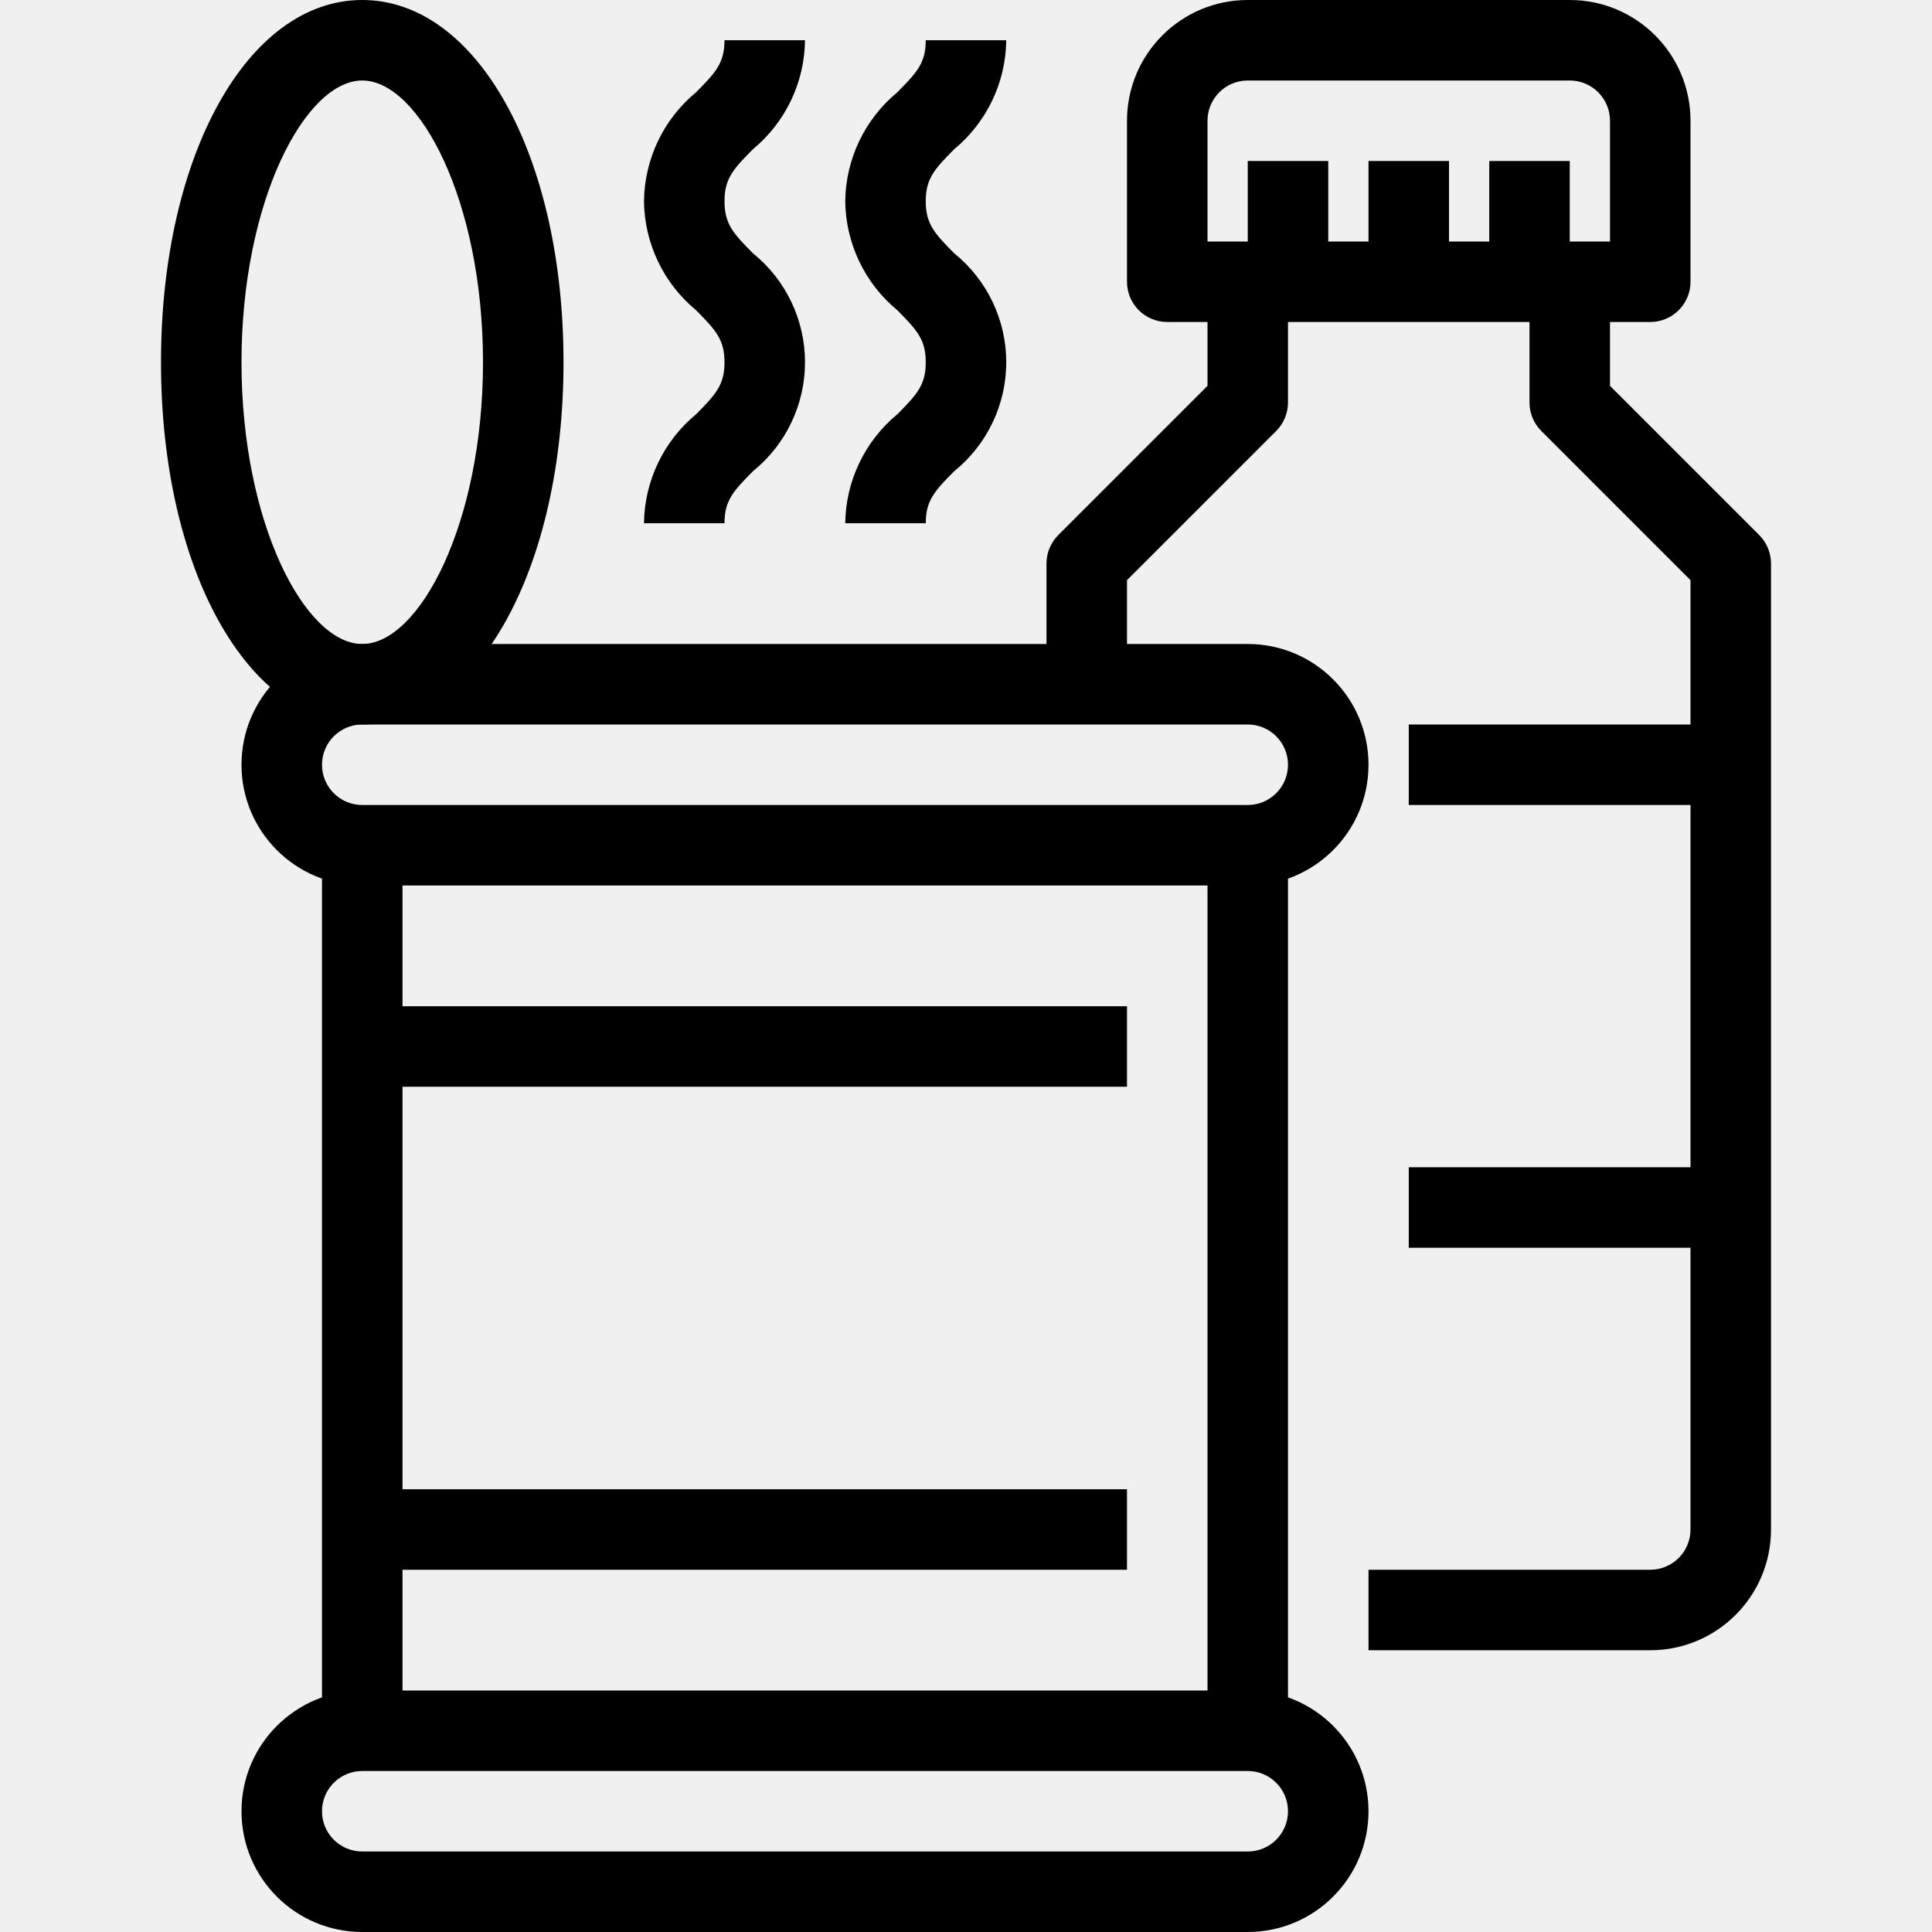
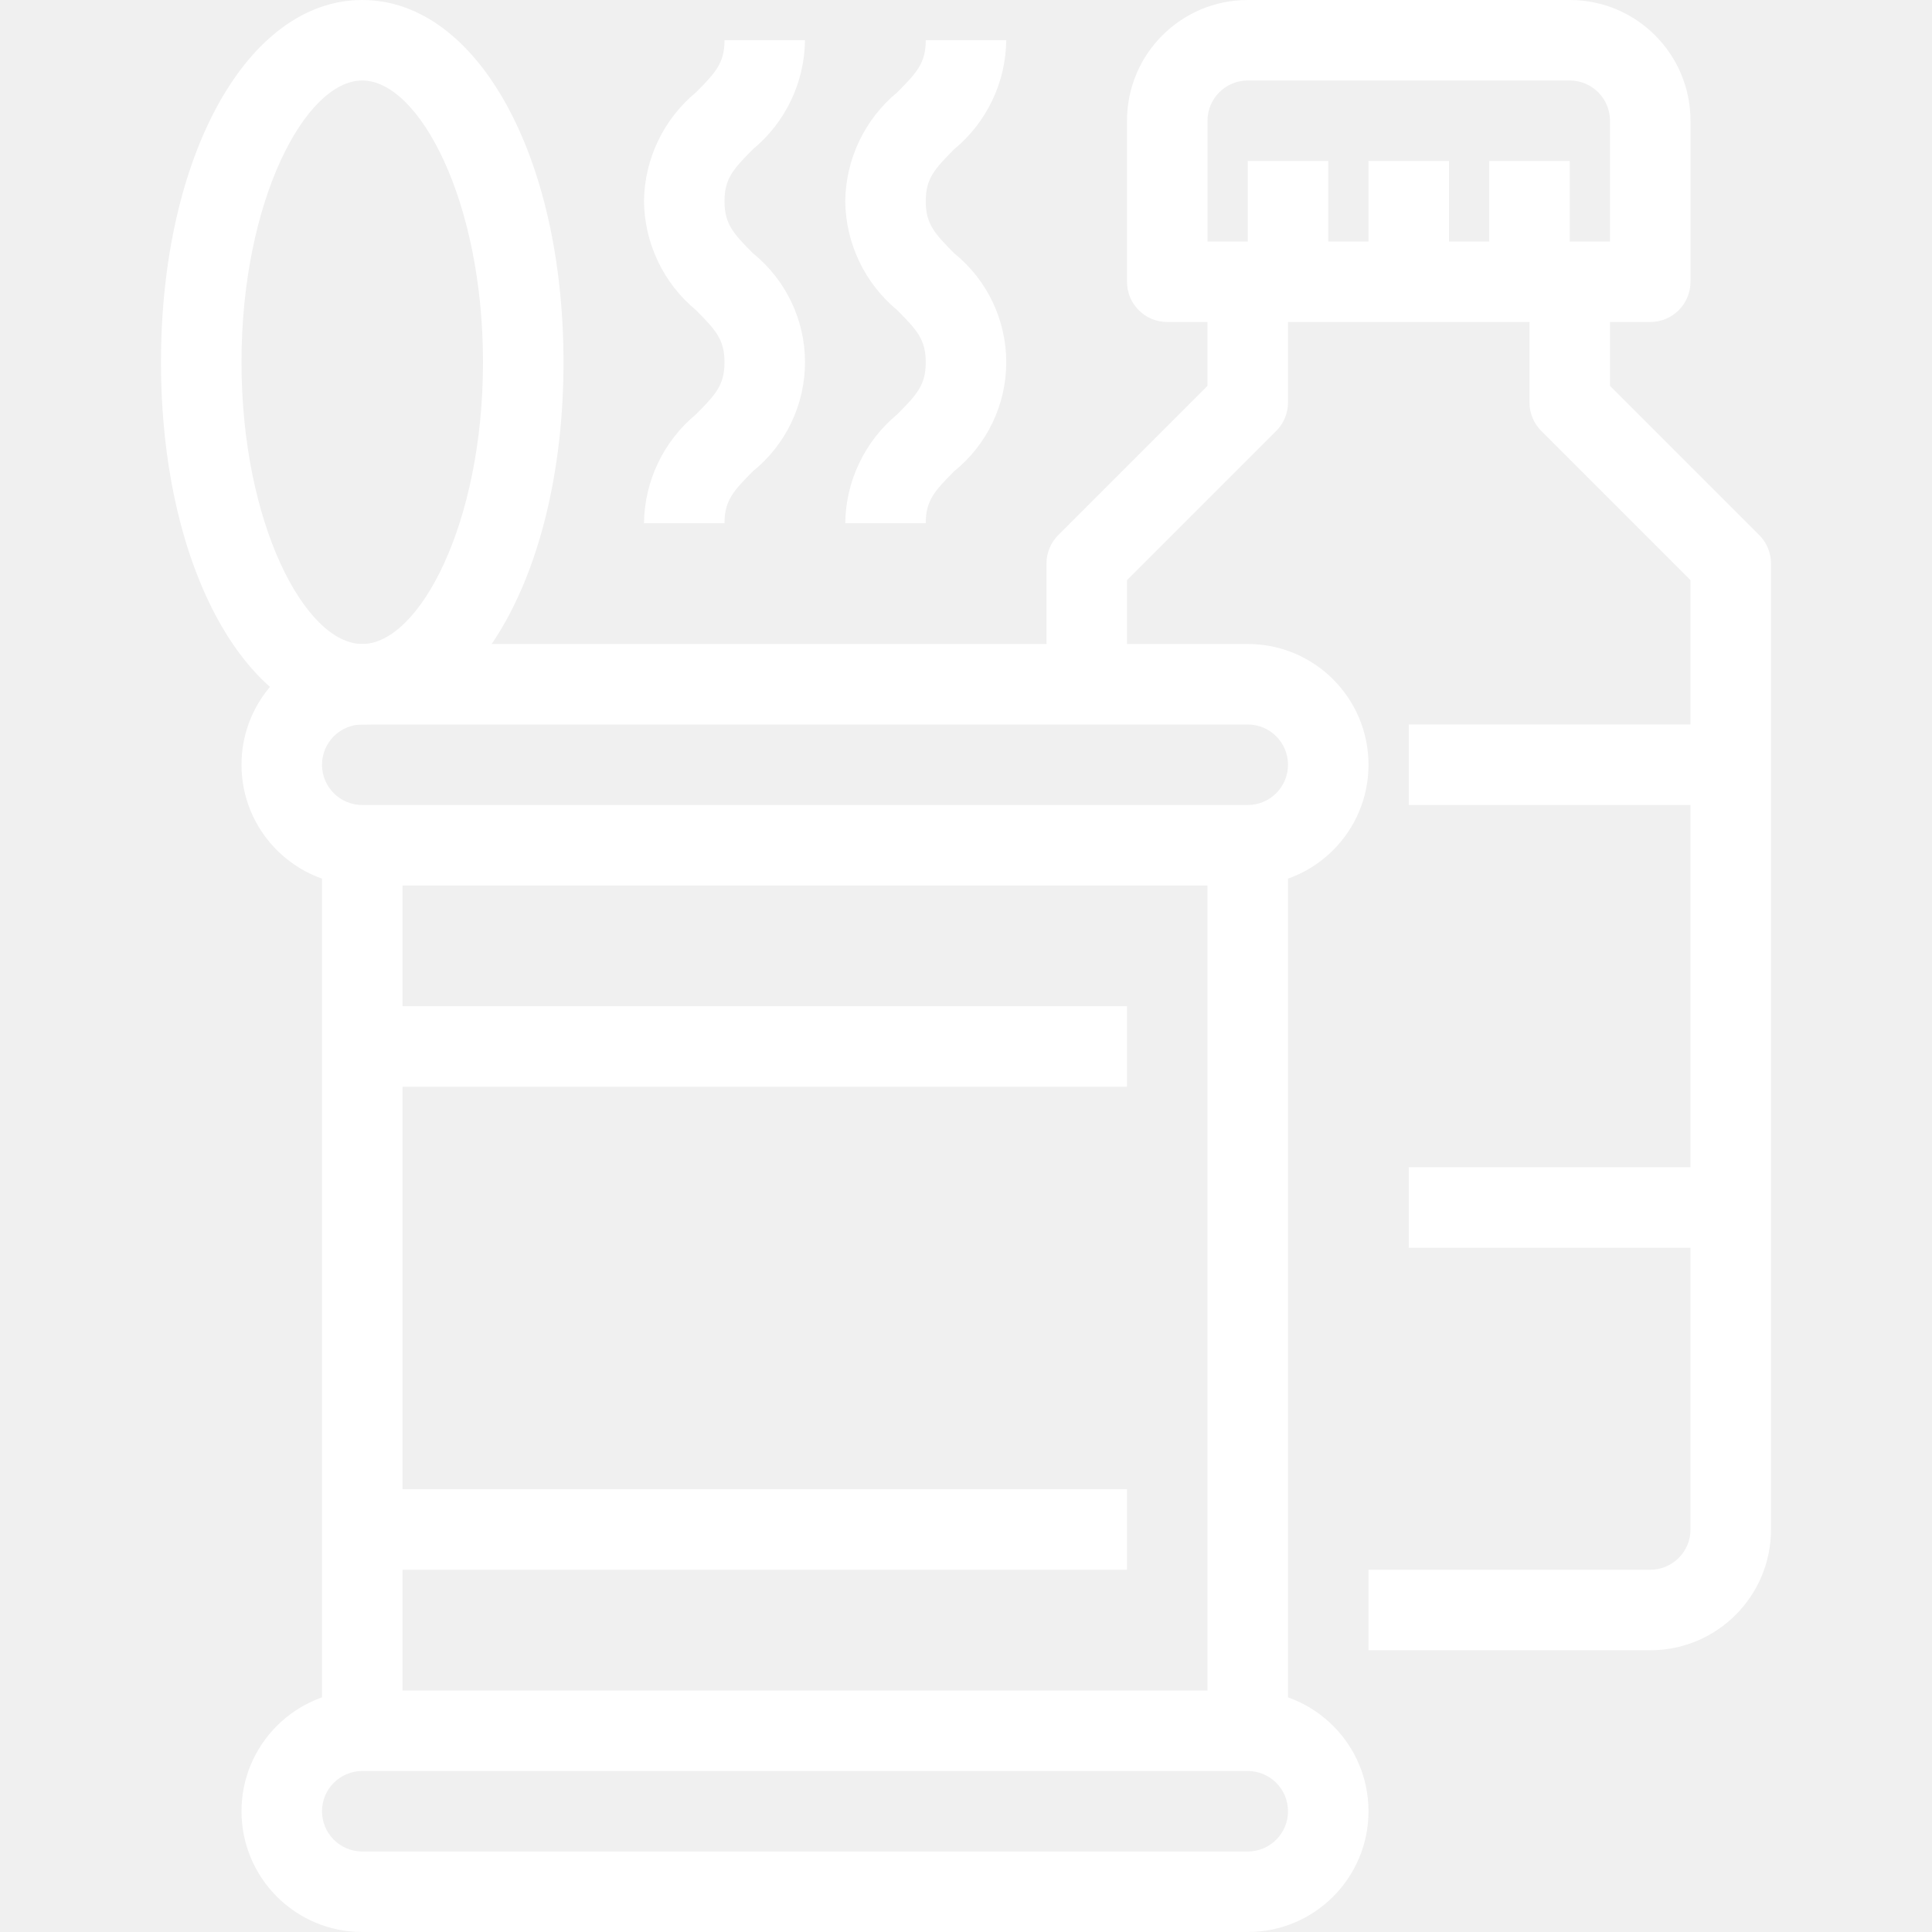
- <svg xmlns="http://www.w3.org/2000/svg" height="100px" width="100px" fill="#000000" viewBox="0 0 48 48" x="0px" y="0px">
+ <svg xmlns="http://www.w3.org/2000/svg" height="100px" width="100px" fill="#ffffff" viewBox="0 0 48 48" x="0px" y="0px">
  <g data-name="28-Dried food">
    <path d="M31,22H9a3,3,0,0,1,0-6H31a3,3,0,0,1,0,6ZM9,18a1,1,0,0,0,0,2H31a1,1,0,0,0,0-2Z" />
    <path d="M31,48H9a3,3,0,0,1,0-6H31a3,3,0,0,1,0,6ZM9,44a1,1,0,0,0,0,2H31a1,1,0,0,0,0-2Z" />
    <rect x="8" y="21" width="2" height="22" />
    <rect x="30" y="21" width="2" height="22" />
    <rect x="9" y="25" width="19" height="2" />
    <rect x="9" y="37" width="19" height="2" />
    <path d="M9,18c-2.851,0-5-3.869-5-9S6.149,0,9,0s5,3.869,5,9S11.851,18,9,18ZM9,2C7.584,2,6,4.993,6,9s1.584,7,3,7,3-2.993,3-7S10.416,2,9,2Z" />
    <path d="M41,8H29a1,1,0,0,1-1-1V3a3,3,0,0,1,3-3h8a3,3,0,0,1,3,3V7A1,1,0,0,1,41,8ZM30,6H40V3a1,1,0,0,0-1-1H31a1,1,0,0,0-1,1Z" />
    <path d="M28,17H26V14a1,1,0,0,1,.293-.707L30,9.586V7h2v3a1,1,0,0,1-.293.707L28,14.414Z" />
    <path d="M41,41H34V39h7a1,1,0,0,0,1-1V14.414l-3.707-3.707A1,1,0,0,1,38,10V7h2V9.586l3.707,3.707A1,1,0,0,1,44,14V38A3,3,0,0,1,41,41Z" />
    <rect x="35" y="18" width="8" height="2" />
    <rect x="35" y="29" width="8" height="2" />
    <rect x="31" y="4" width="2" height="3" />
    <rect x="34" y="4" width="2" height="3" />
    <rect x="37" y="4" width="2" height="3" />
    <path d="M18,13H16a3.564,3.564,0,0,1,1.293-2.707C17.783,9.8,18,9.562,18,9s-.217-.8-.707-1.293A3.564,3.564,0,0,1,16,5a3.564,3.564,0,0,1,1.293-2.707C17.783,1.8,18,1.562,18,1h2a3.564,3.564,0,0,1-1.293,2.707C18.217,4.2,18,4.438,18,5s.217.8.707,1.293a3.48,3.48,0,0,1,0,5.414C18.217,12.2,18,12.438,18,13Z" />
    <path d="M23,13H21a3.564,3.564,0,0,1,1.293-2.707C22.783,9.8,23,9.562,23,9s-.217-.8-.707-1.293A3.564,3.564,0,0,1,21,5a3.564,3.564,0,0,1,1.293-2.707C22.783,1.8,23,1.562,23,1h2a3.564,3.564,0,0,1-1.293,2.707C23.217,4.2,23,4.438,23,5s.217.8.707,1.293a3.48,3.48,0,0,1,0,5.414C23.217,12.2,23,12.438,23,13Z" />
  </g>
</svg>
